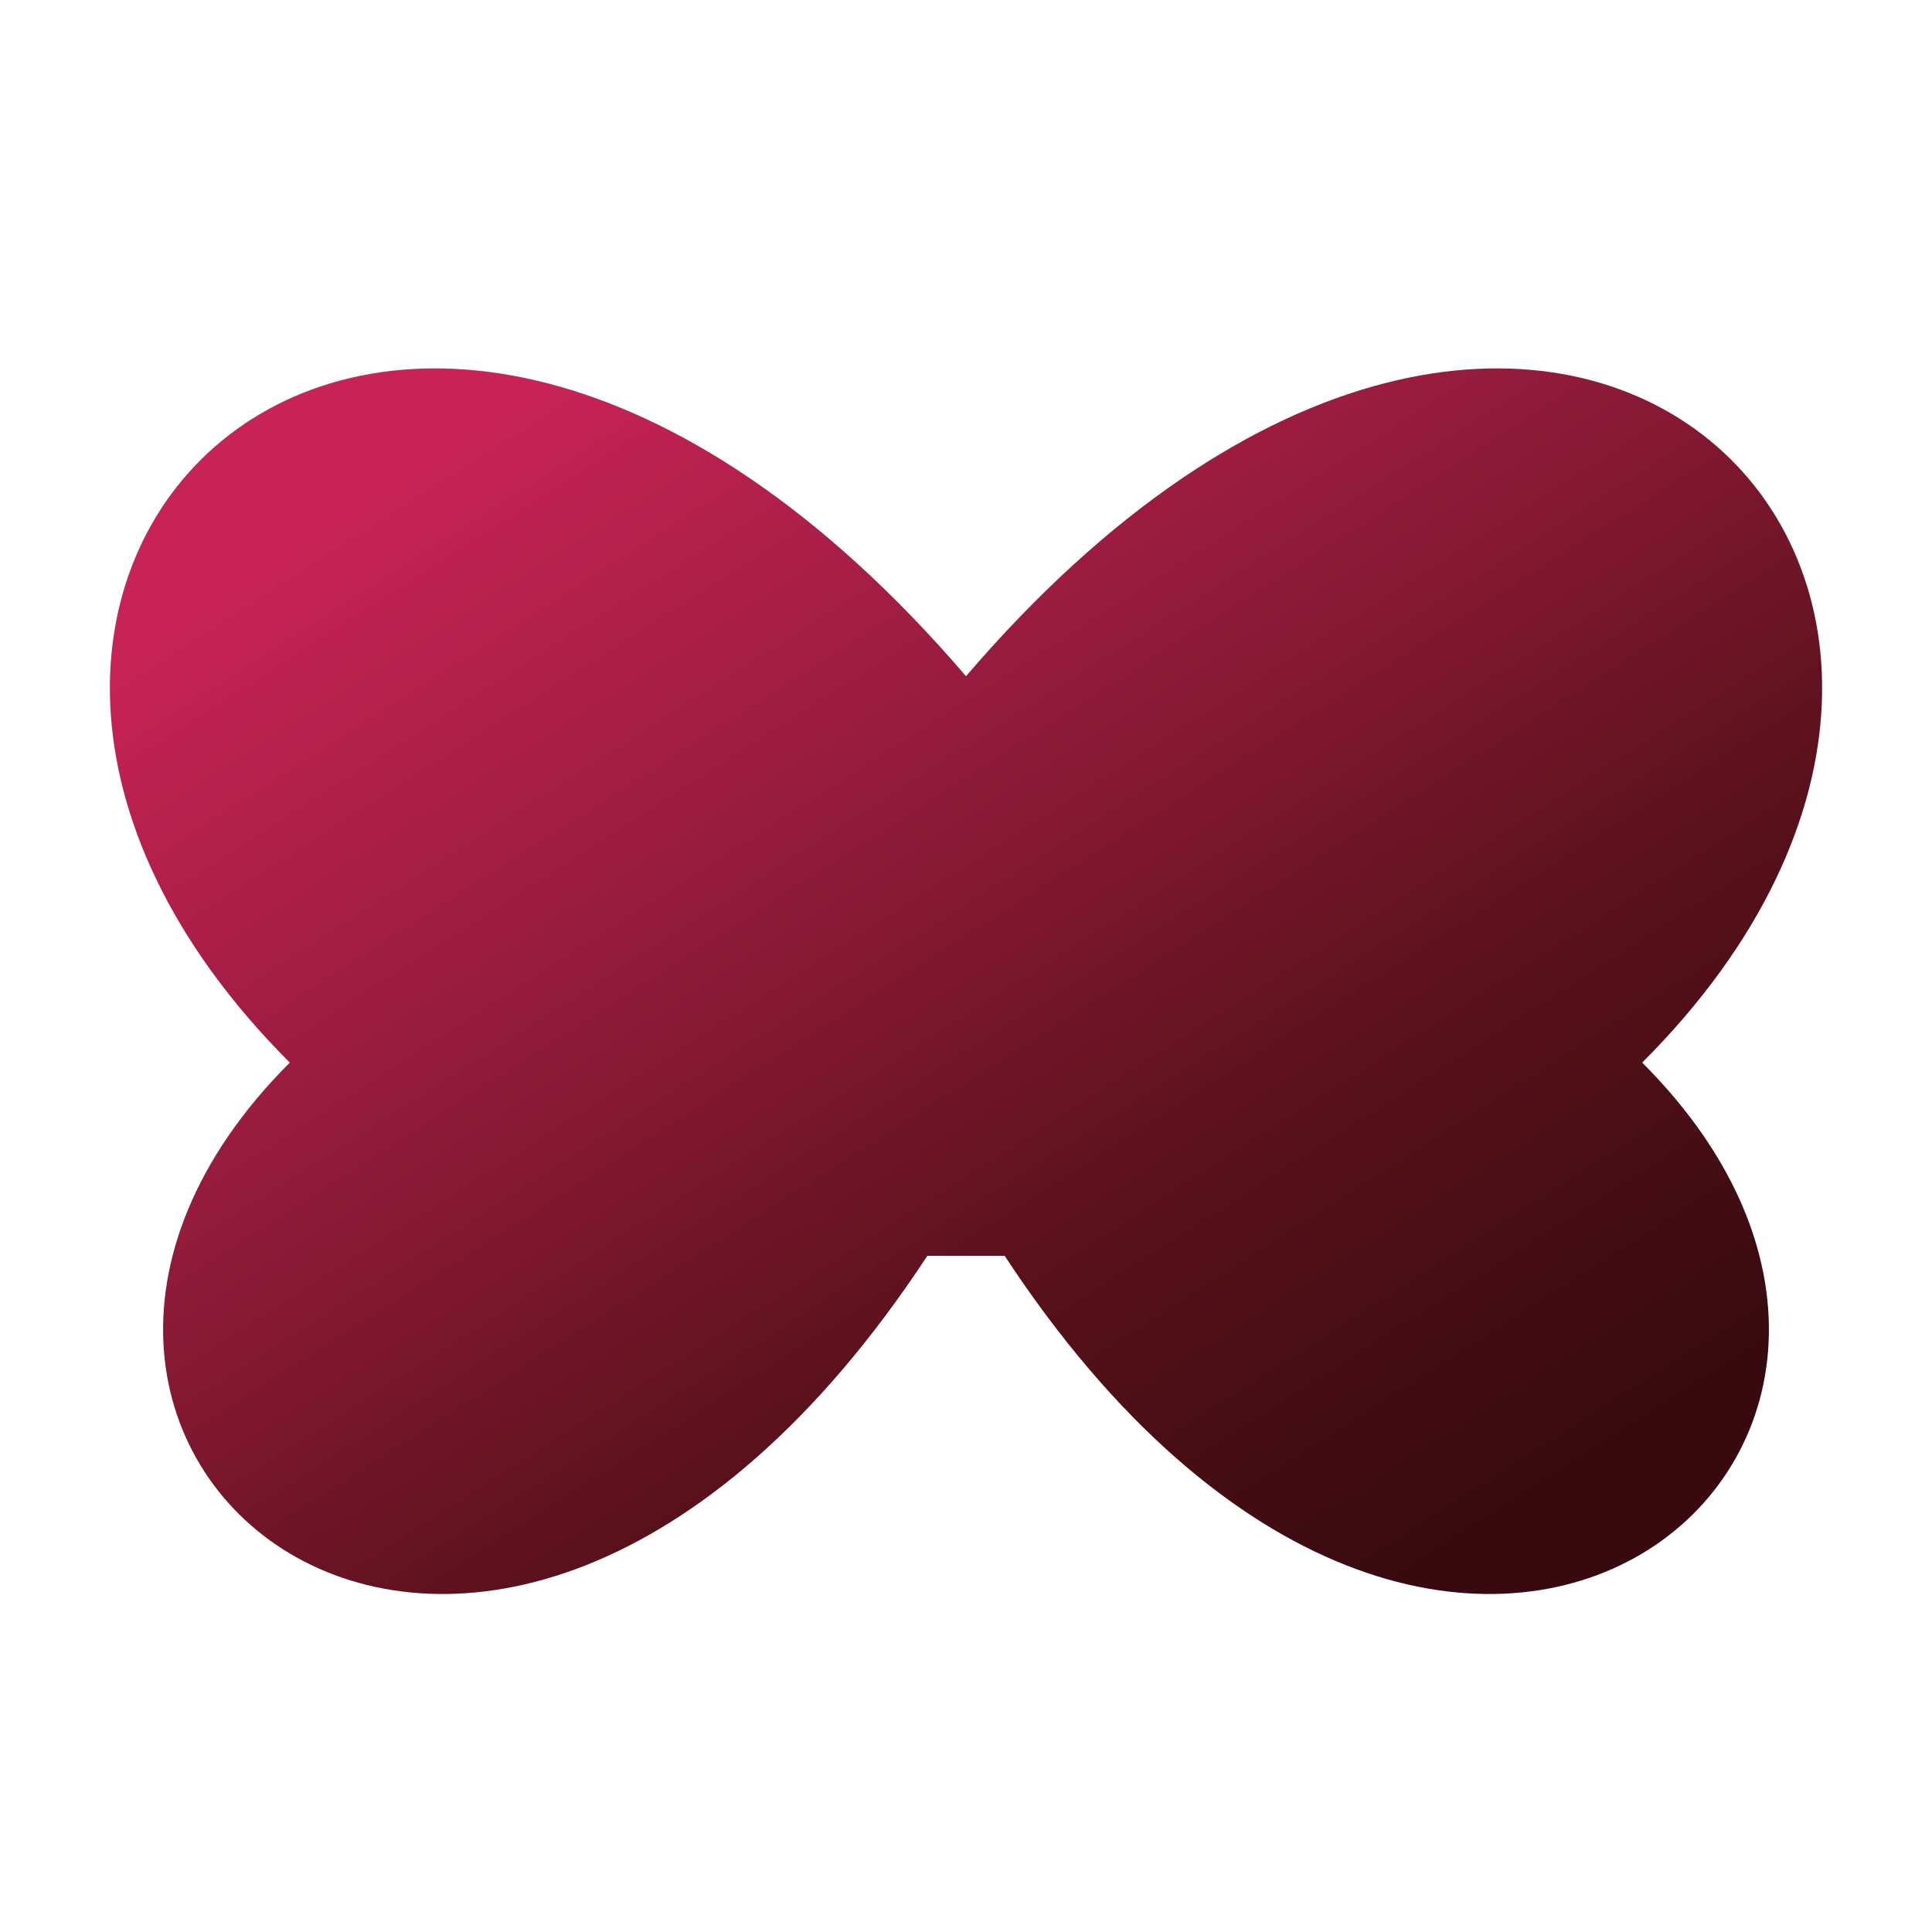
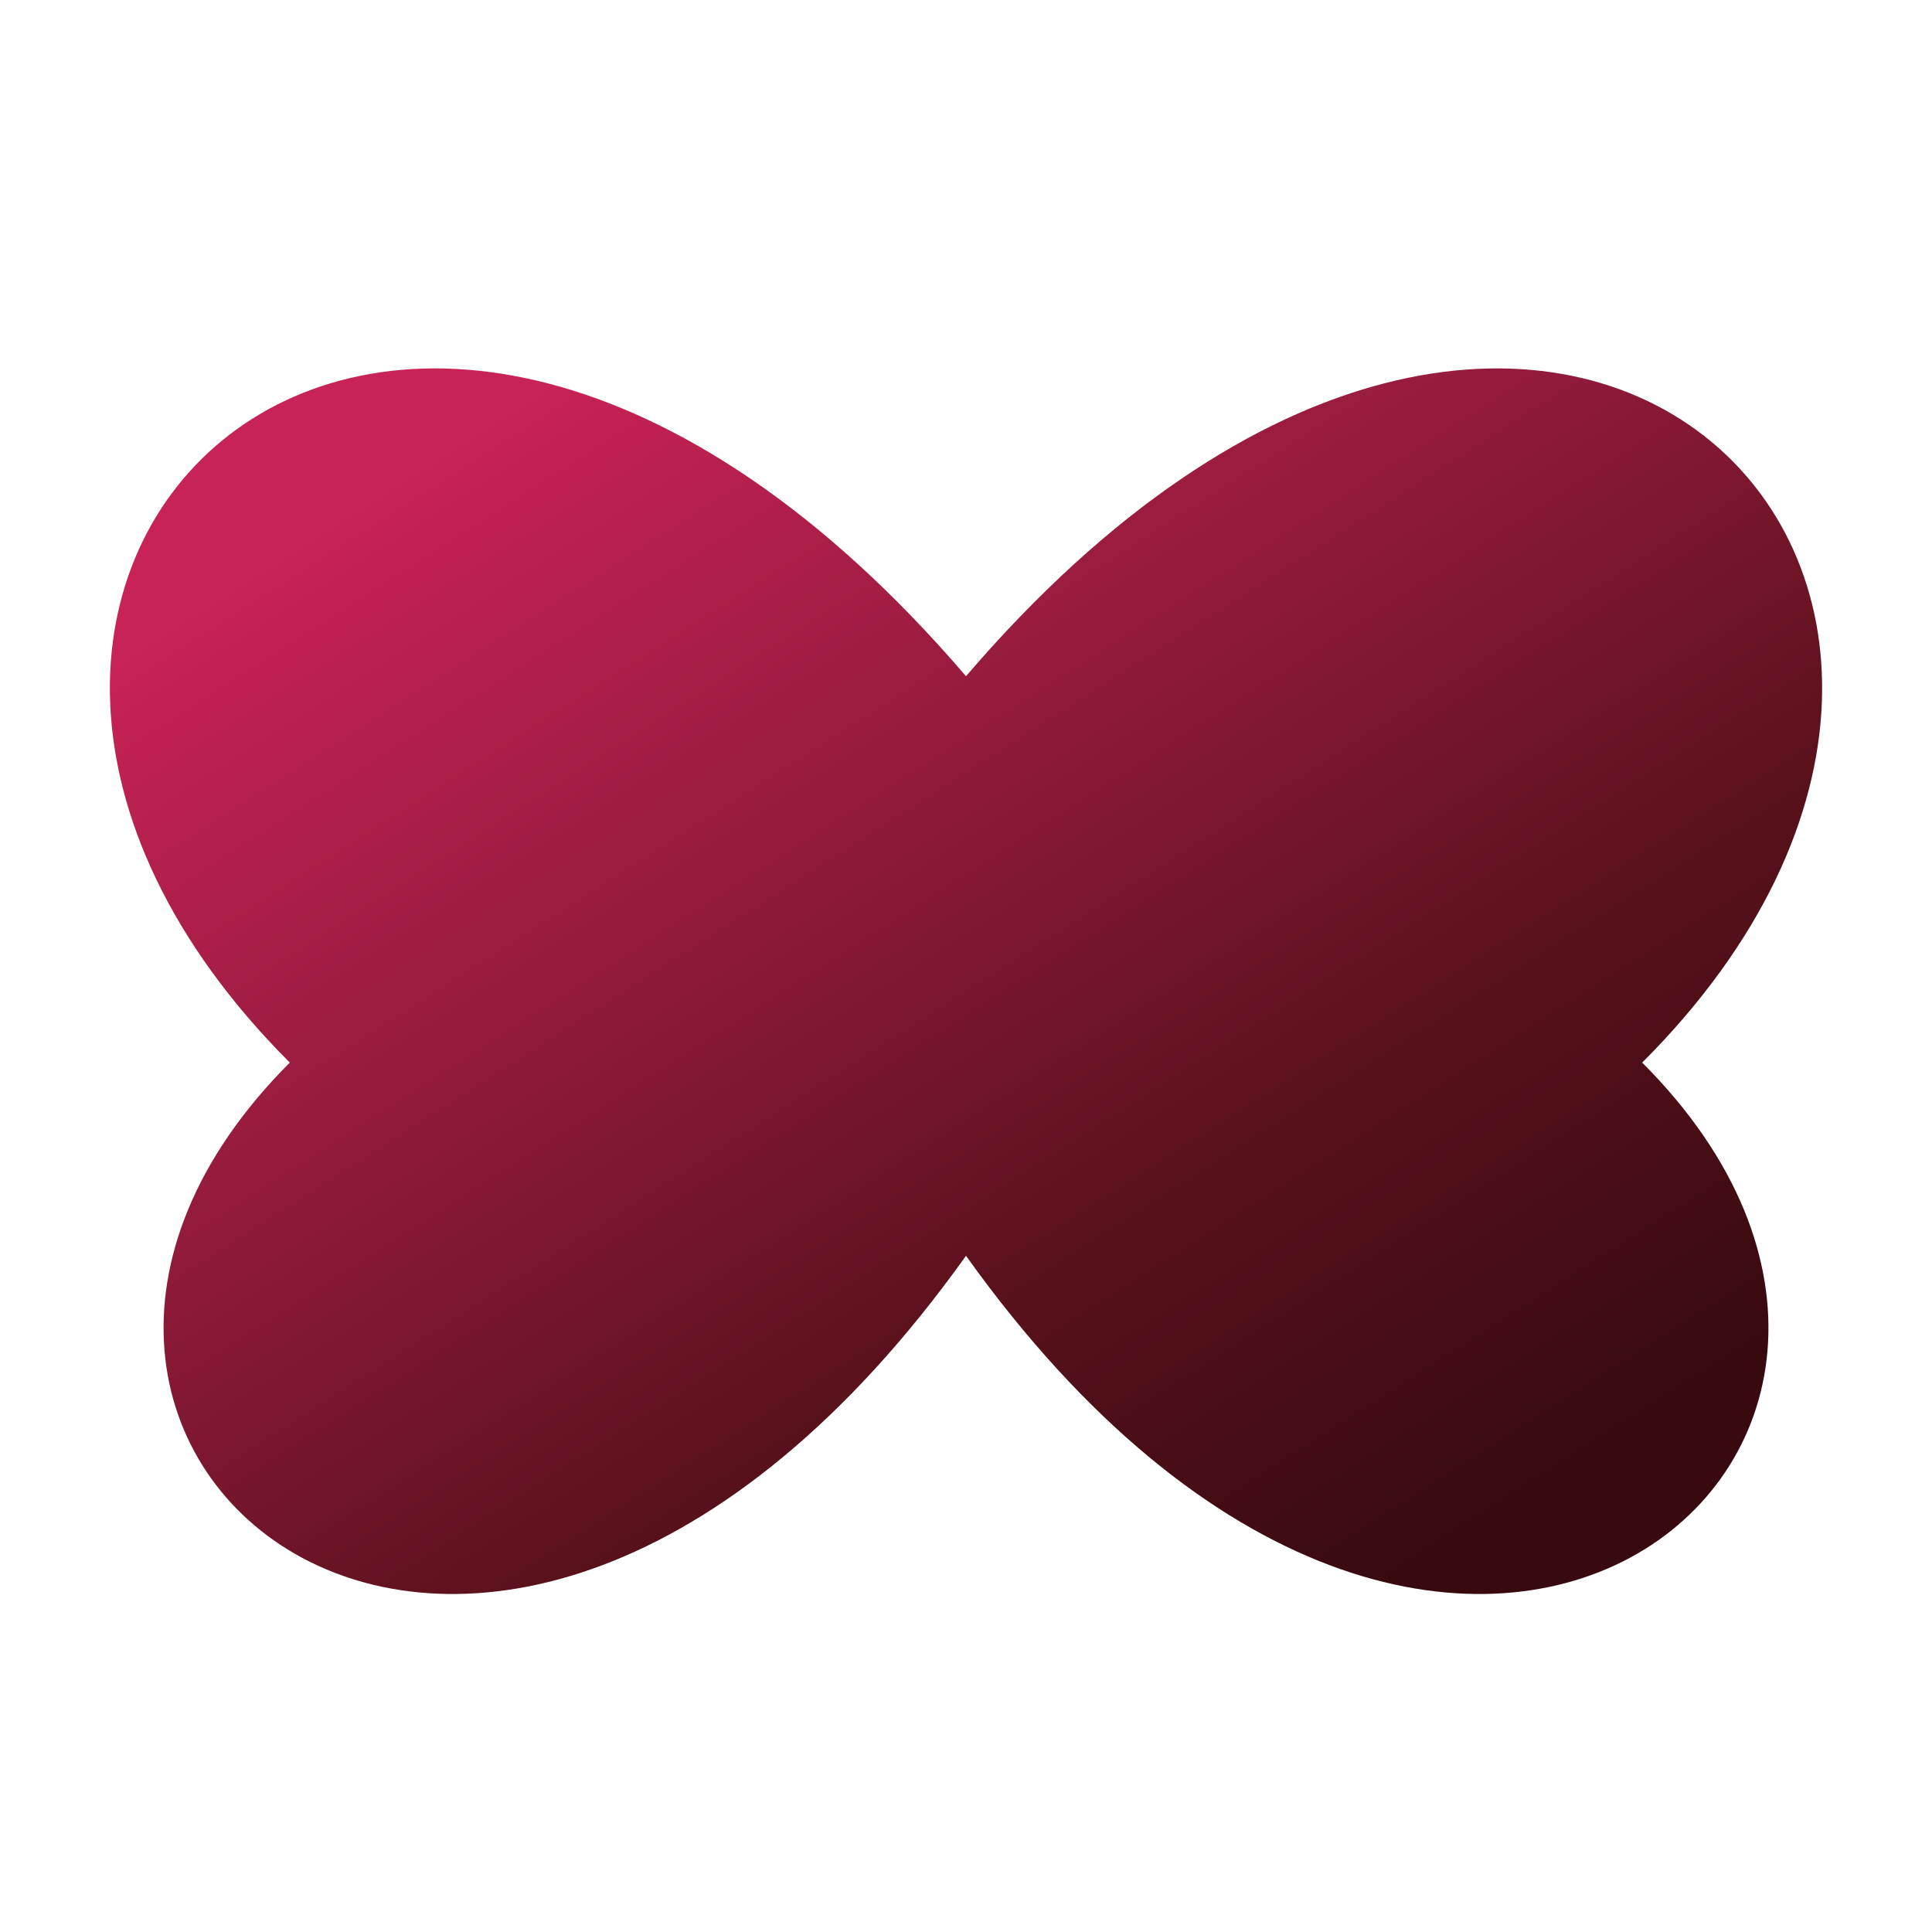
<svg xmlns="http://www.w3.org/2000/svg" viewBox="0 0 100 100" width="100%" height="100%">
  <defs>
    <linearGradient id="v3-light-silk-glow" x1="15%" y1="10%" x2="85%" y2="90%">
      <stop offset="0%" stop-color="#C82356" />
      <stop offset="35%" stop-color="#941B3C" />
      <stop offset="70%" stop-color="#58111A" />
      <stop offset="100%" stop-color="#380A10" />
    </linearGradient>
  </defs>
  <rect width="100" height="100" fill="#FFFFFF" />
-   <path d="M 50 35              C 20 0, -10 30, 15 55              C -5 75, 25 100, 48 65              L 52 65              C 75 100, 105 75, 85 55              C 110 30, 80 0, 50 35              Z" fill="url(#v3-light-silk-glow)" />
+   <path d="M 50 35              C 20 0, -10 30, 15 55              C -5 75, 25 100, 50 65              C 75 100, 105 75, 85 55              C 110 30, 80 0, 50 35              Z" fill="url(#v3-light-silk-glow)" />
</svg>
